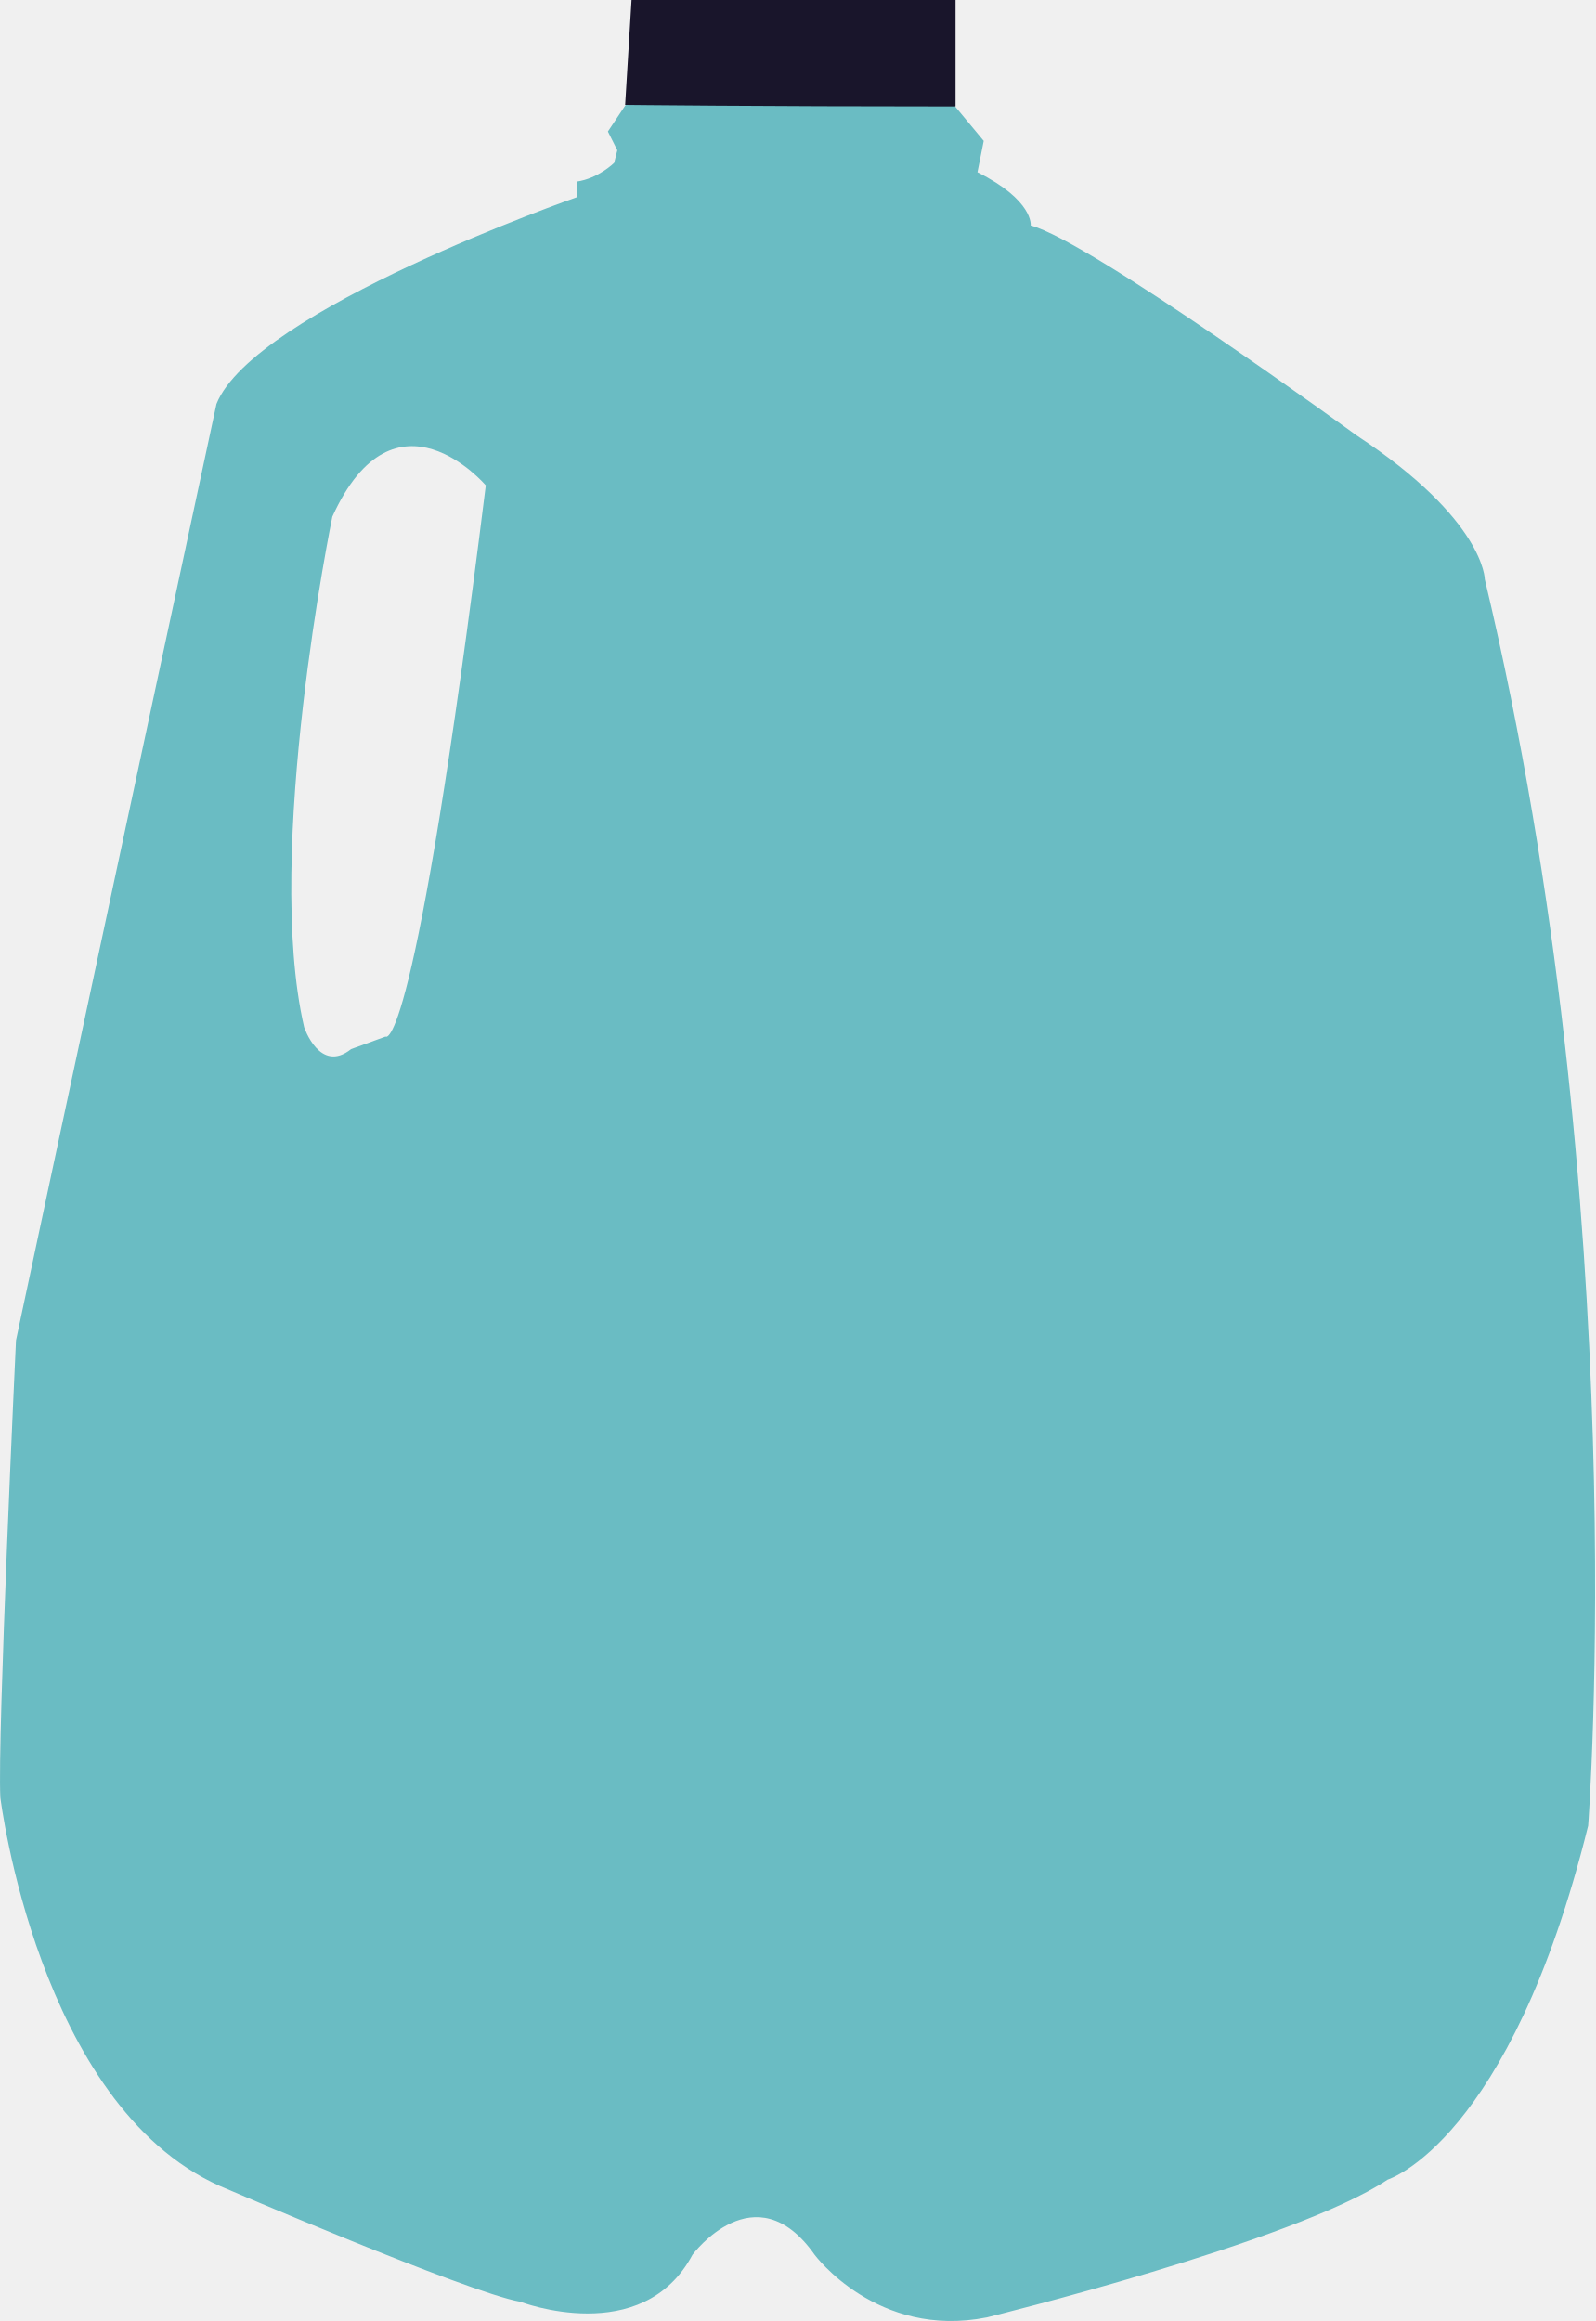
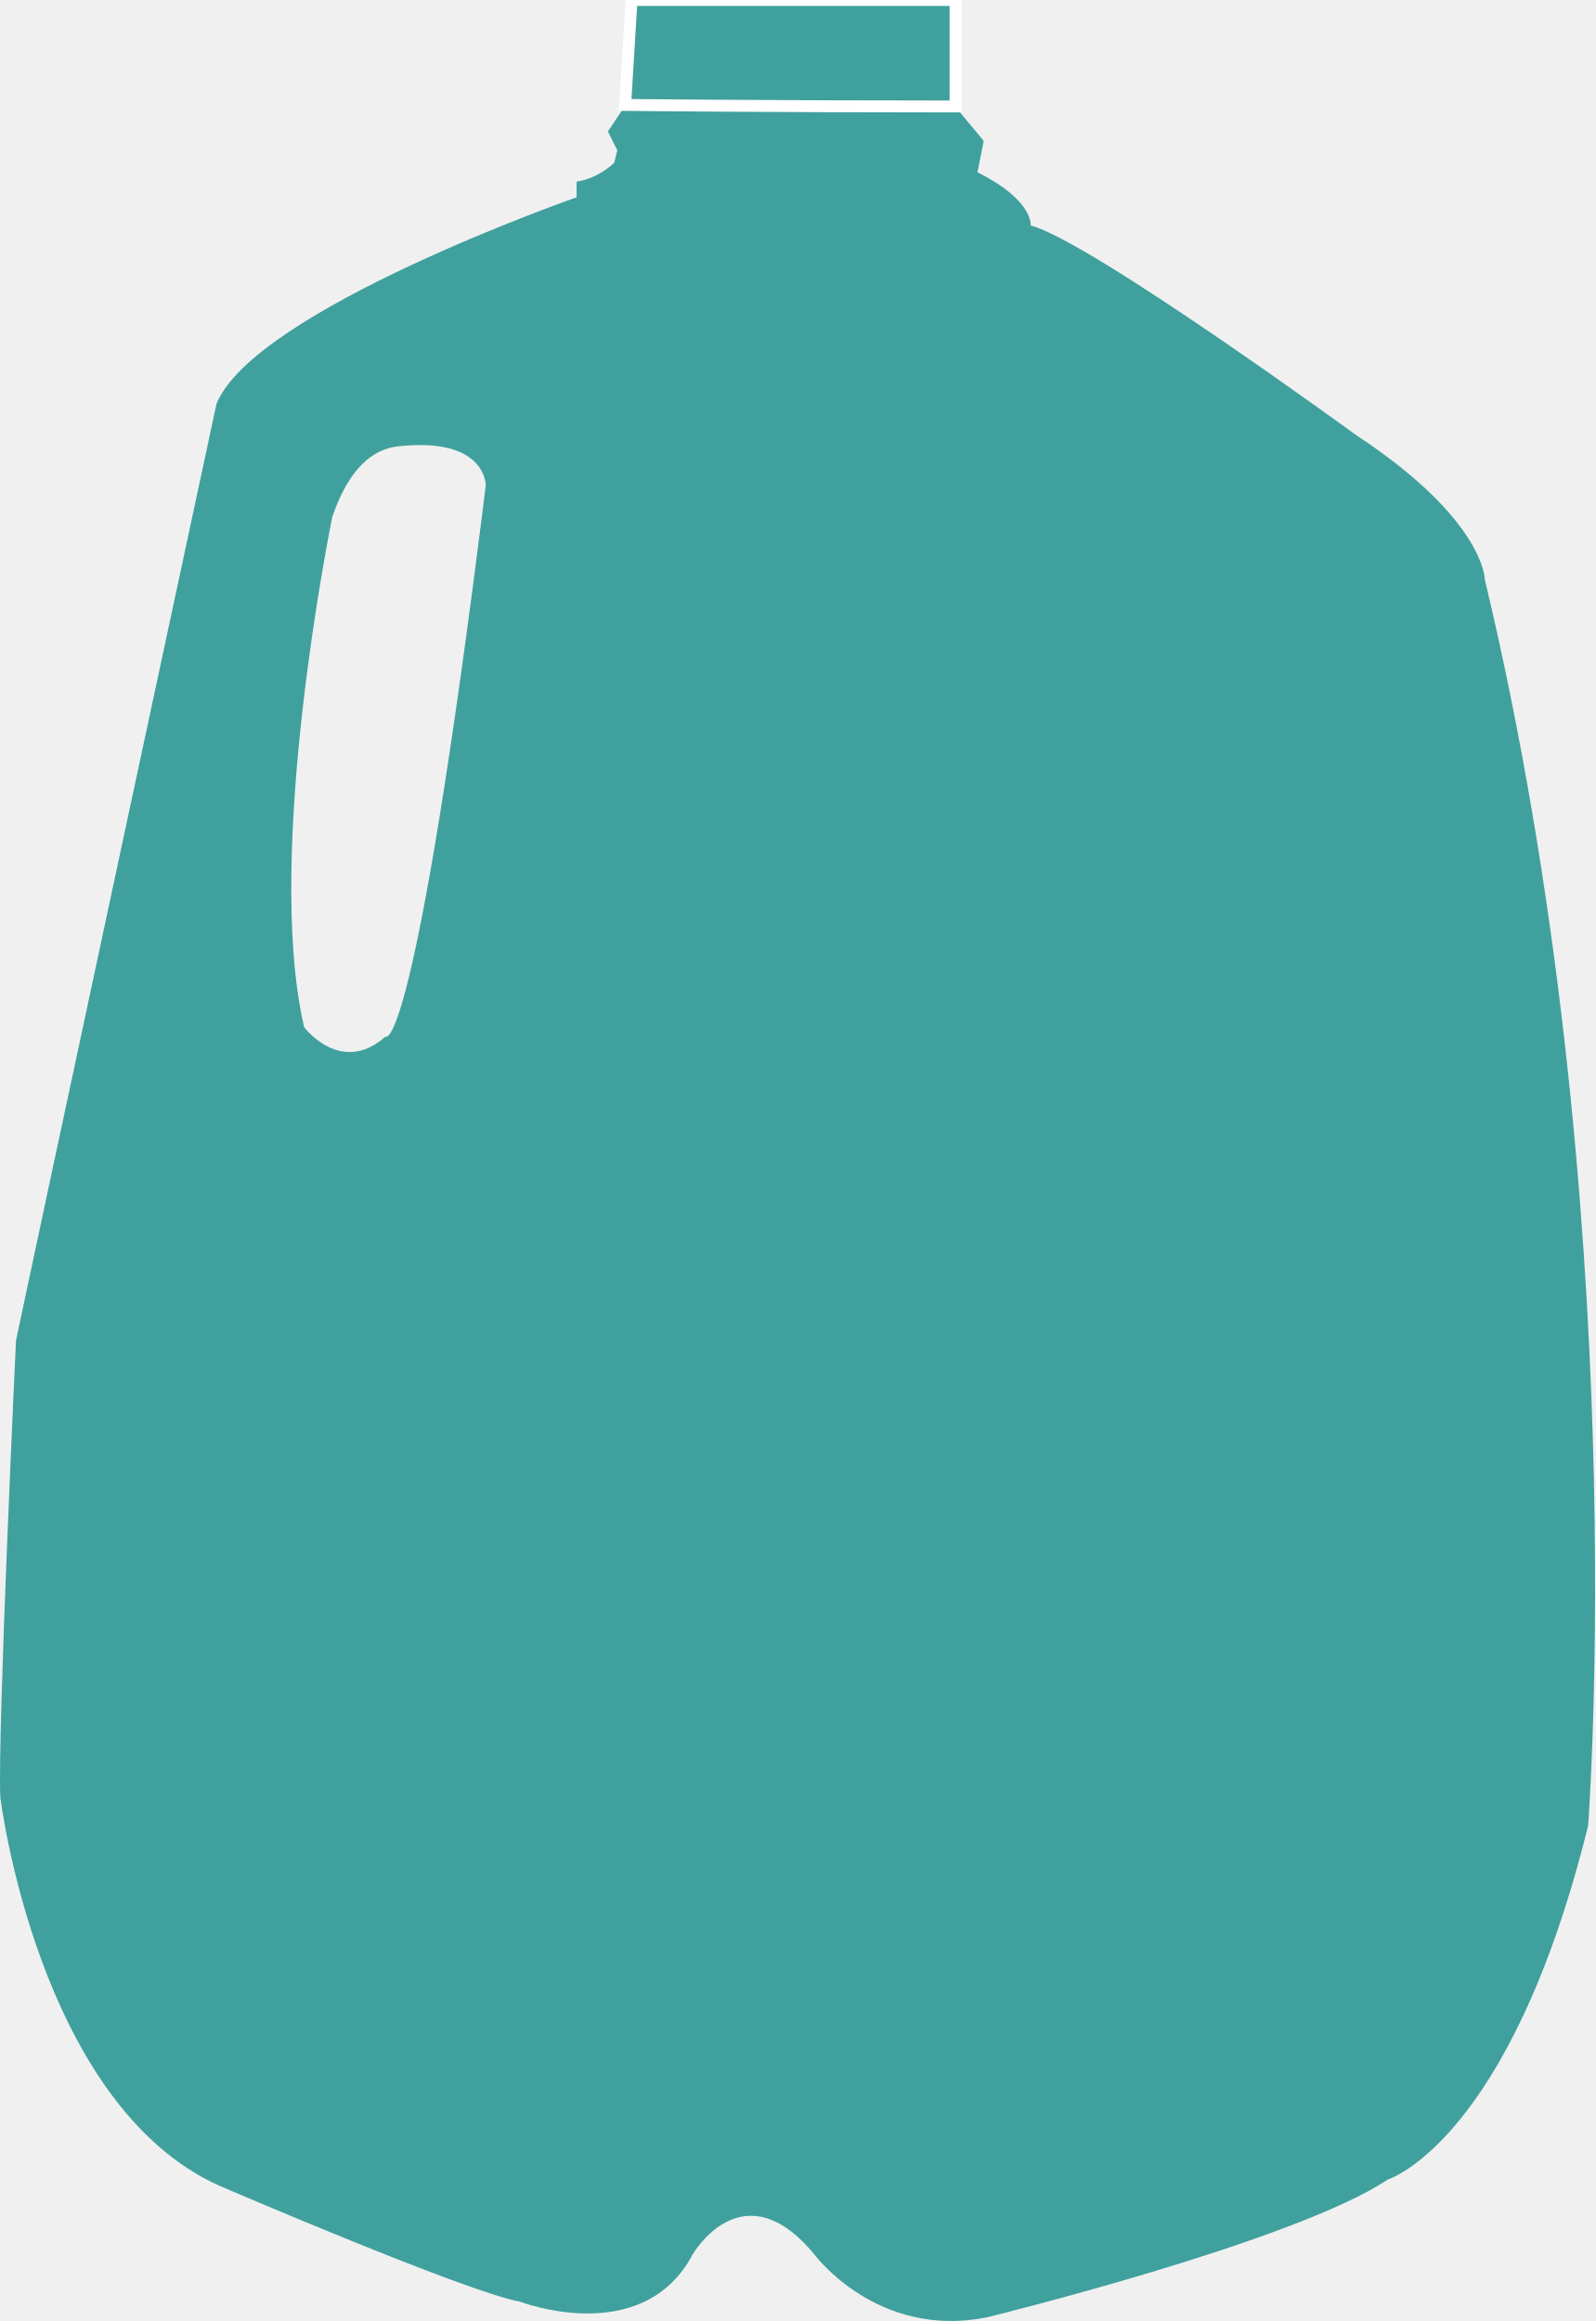
<svg xmlns="http://www.w3.org/2000/svg" version="1.1" id="Layer_1" x="0px" y="0px" width="536.378px" height="780.521px" viewBox="0 0 536.378 780.521" enable-background="new 0 0 536.378 780.521" xml:space="preserve">
  <g>
-     <path fill="#6ABCC3" d="M330.796,47.392l-2.106,10.53c18.959,9.479,17.904,17.903,17.904,17.903   c20.009,5.263,109.521,70.558,109.521,70.558c43.176,28.433,43.176,48.442,43.176,48.442   c50.553,211.678,34.752,419.134,34.752,419.134c-26.328,106.364-67.396,119.005-67.396,119.005   C435.05,754.024,331.853,779.3,331.853,779.3c-36.861,7.373-57.922-21.063-57.922-21.063c-20.01-28.434-41.069,0-41.069,0   c-16.853,31.595-57.922,15.798-57.922,15.798c-17.903-3.157-101.101-38.964-101.101-38.964   c-61.081-27.383-73.72-130.586-73.72-130.586c-1.052-20.01,5.267-153.751,5.267-153.751   c4.915-23.522,67.401-314.881,67.401-314.881c12.635-31.594,121.105-69.507,121.105-69.507v-5.267   c7.373-1.051,12.637-6.318,12.637-6.318l1.055-4.212l-3.161-6.318l8.424-12.636l2.175-18.333l100.027,15.161L330.796,47.392z    M163.353,163.23c0,0-30.543-35.806-51.604,10.534c0,0-23.17,112.683-9.479,171.655c0,0,5.267,15.797,15.798,7.373l11.584-4.212   C129.652,348.581,139.131,358.056,163.353,163.23z" />
-     <path fill="#19152B" d="M210.216,35.279c0,0,45.303,0.528,111.104,0.528V0H212.369L210.216,35.279z" />
+     <path fill="#40A09D" d="M330.796,47.392l-2.105,10.53c18.959,9.479,17.902,17.903,17.902,17.903   c20.01,5.263,109.521,70.558,109.521,70.558c43.176,28.433,43.176,48.442,43.176,48.442   c50.553,211.678,34.752,419.134,34.752,419.134c-26.328,106.364-67.396,119.005-67.396,119.005   C435.05,754.024,331.853,779.3,331.853,779.3c-36.861,7.373-57.922-21.062-57.922-21.062c-24.242-29.477-41.069,0-41.069,0   c-16.853,31.595-57.922,15.798-57.922,15.798c-17.903-3.157-101.101-38.964-101.101-38.964   c-61.081-27.384-73.72-130.586-73.72-130.586c-1.052-20.011,5.267-153.751,5.267-153.751   c4.915-23.522,67.401-314.881,67.401-314.881c12.635-31.594,121.105-69.507,121.105-69.507v-5.267   c7.373-1.051,12.637-6.318,12.637-6.318l1.055-4.212l-3.161-6.318l8.424-12.636l2.175-18.333l100.026,15.161L330.796,47.392z    M129.652,348.58c0,0.001,9.479,9.476,33.701-185.35c0,0,0.184-16.469-29.615-13.114c-8.173,0.92-16.322,7.118-21.989,23.648   c0,0-23.17,112.683-9.479,171.655C102.27,345.419,114.615,361.899,129.652,348.58z" />
+     <path fill="#40A09D" stroke="#FFFFFF" stroke-width="4" stroke-miterlimit="10" d="M210.216,35.279c0,0,45.303,0.528,111.104,0.528   V0H212.369L210.216,35.279z" />
  </g>
  <rect x="163.537" y="201.337" fill="none" width="335.21" height="91.324" />
  <rect x="-21.884" y="409.516" fill="none" width="587.719" height="34.201" />
  <rect x="189.037" y="313.761" fill="none" width="284.21" height="50.877" />
</svg>
